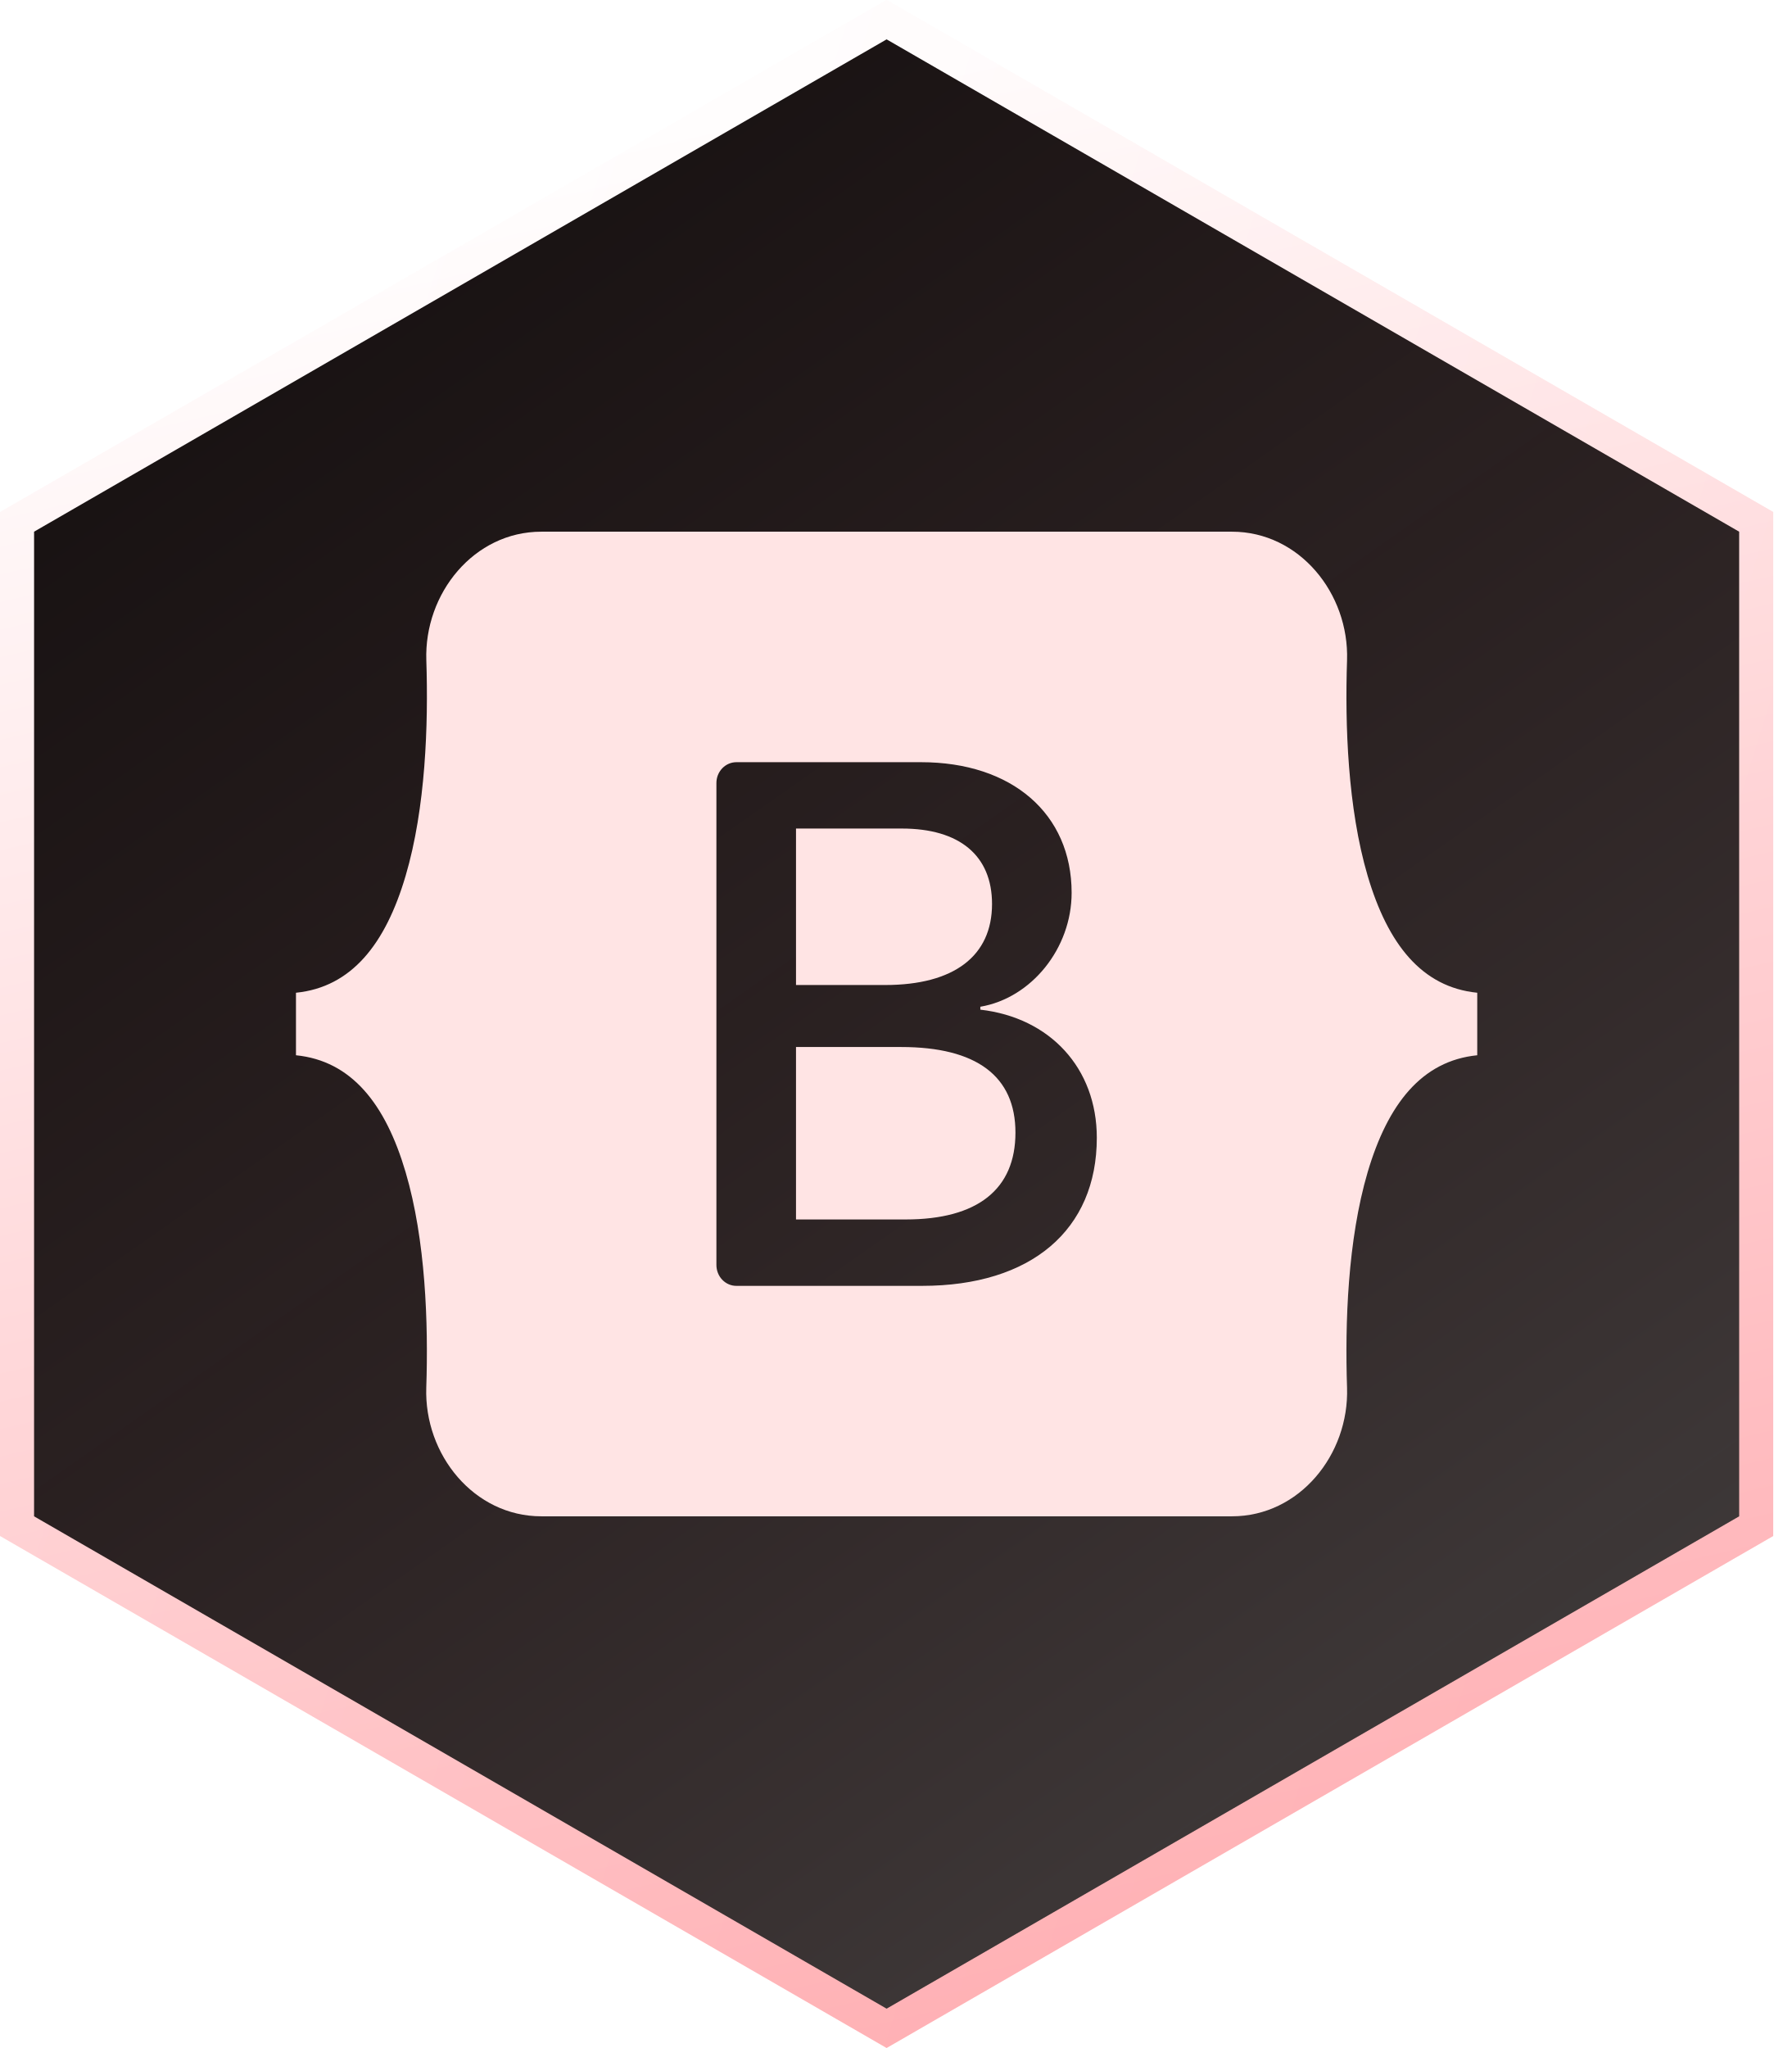
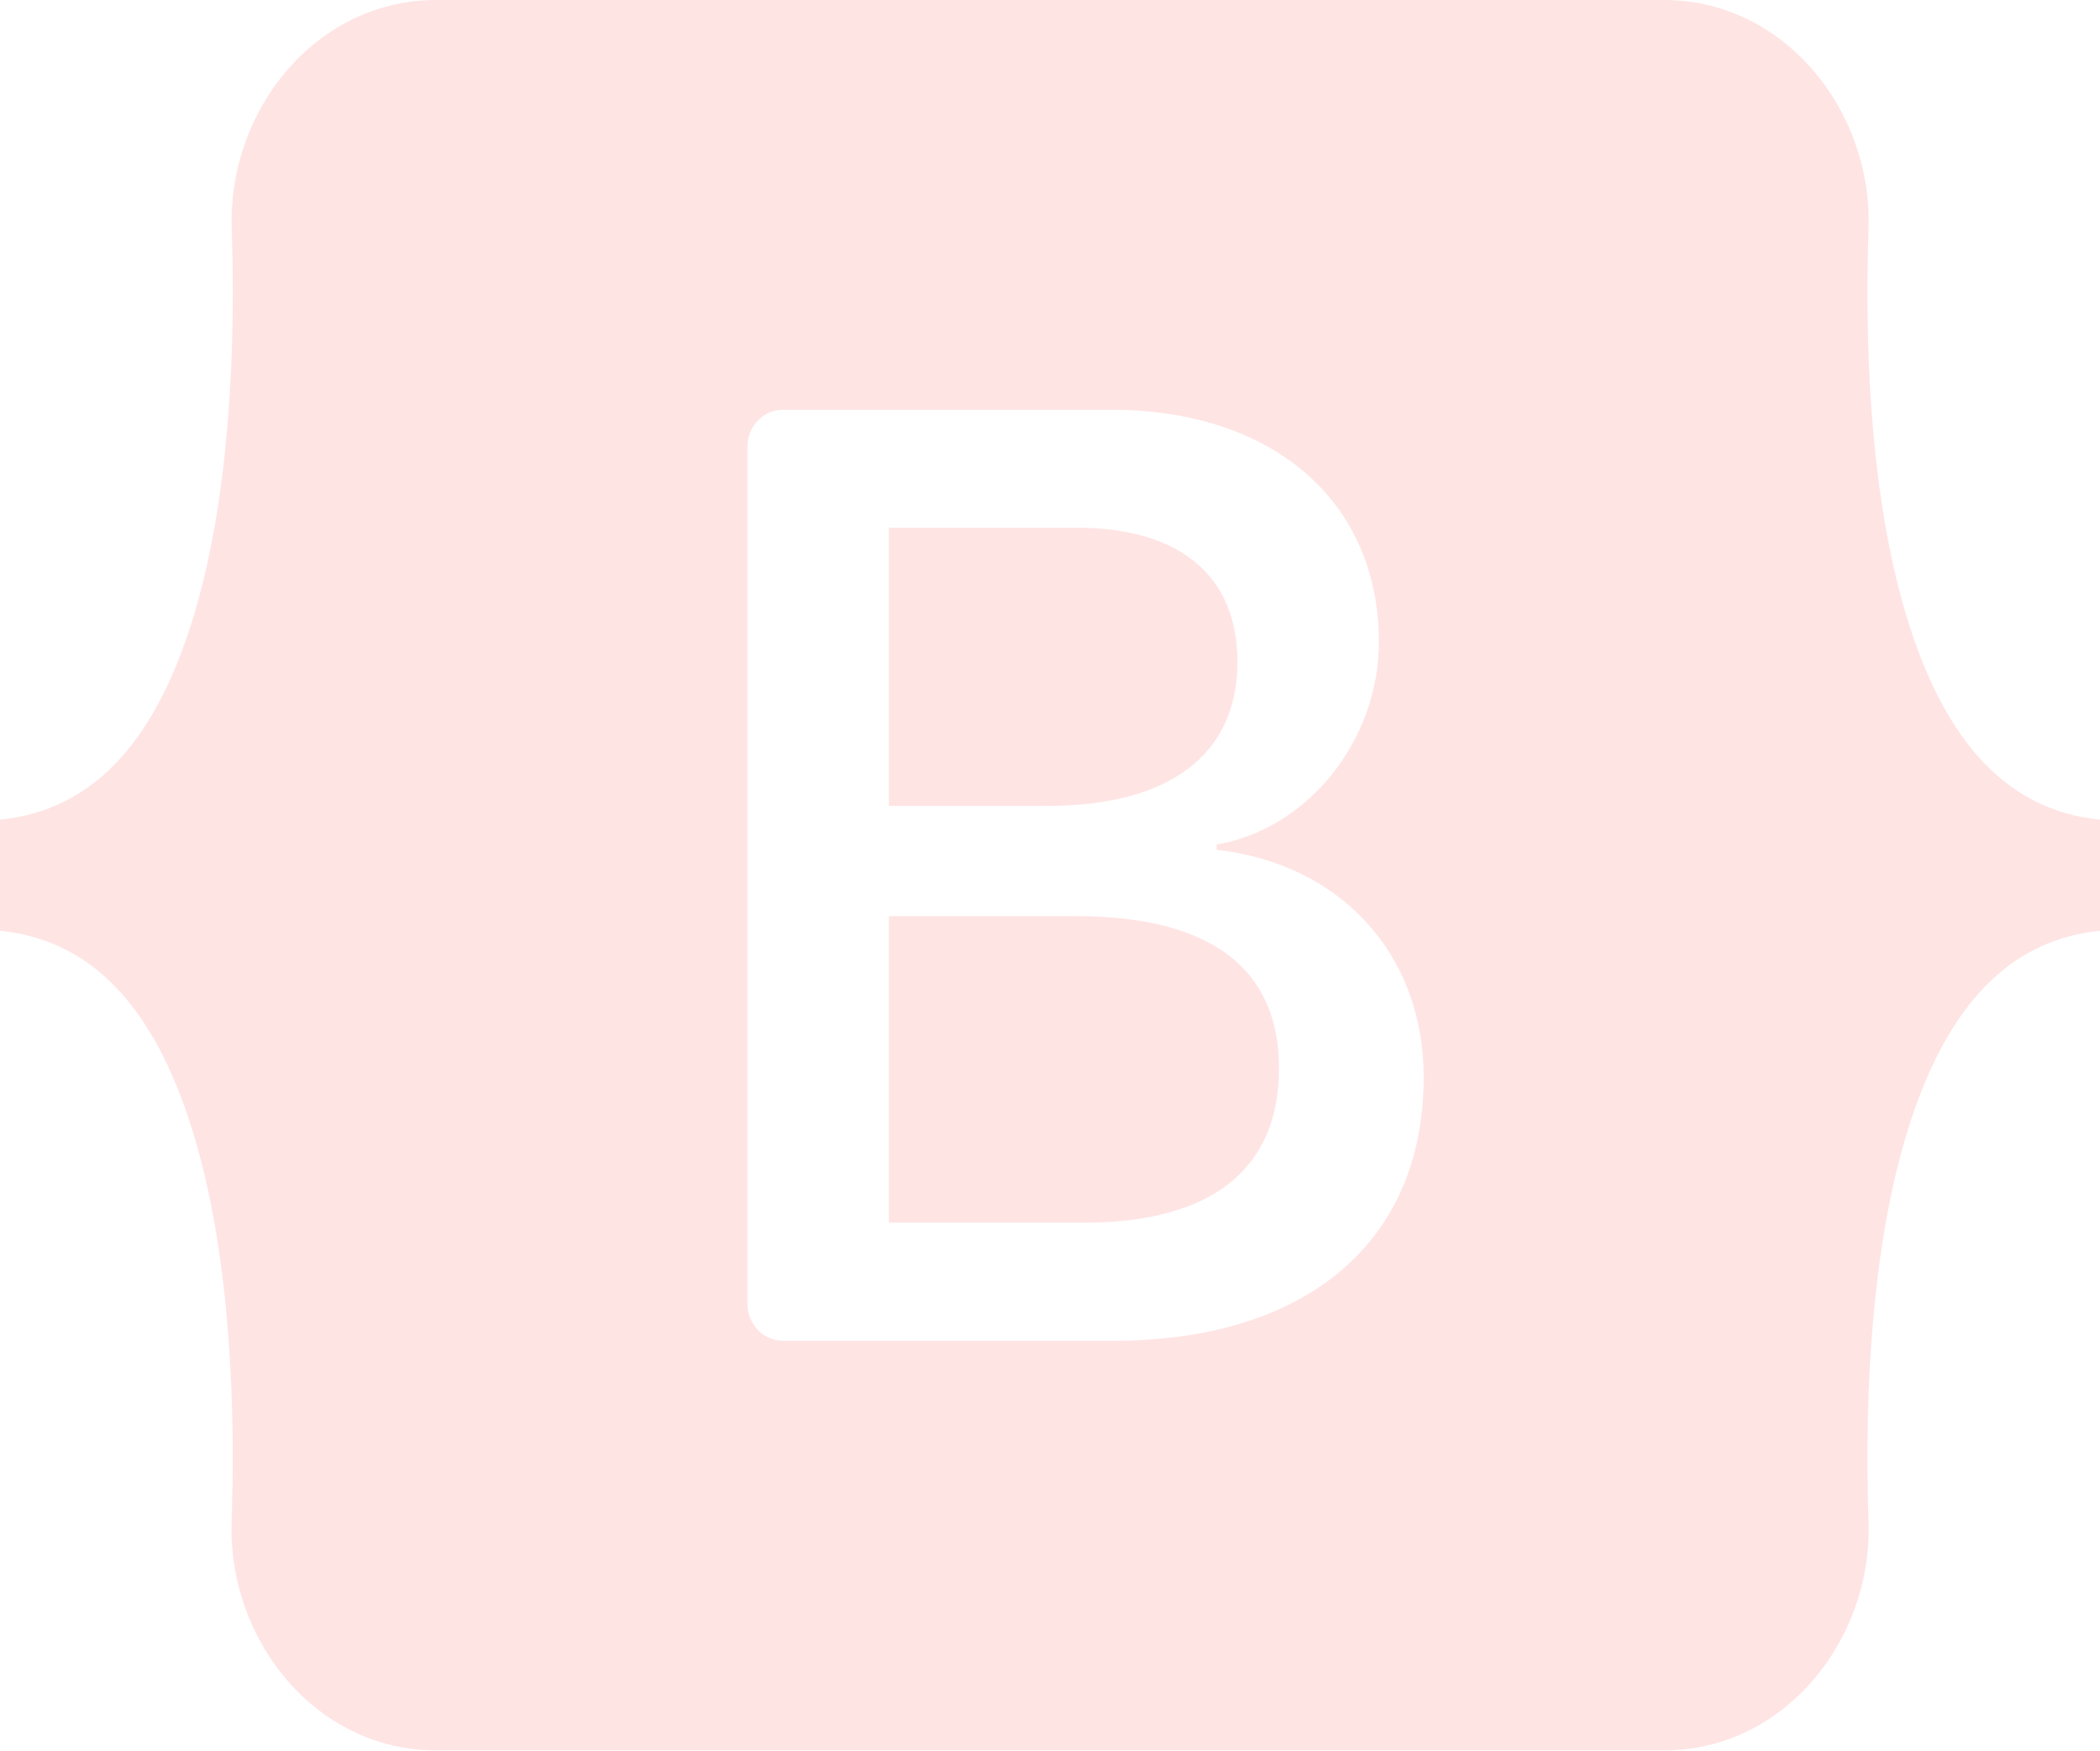
- <svg xmlns="http://www.w3.org/2000/svg" width="70" height="80" viewBox="0 0 70 80" fill="none">
-   <path d="M34.641 0L69.282 20V60L34.641 80L0 60V20L34.641 0Z" fill="url(#paint0_linear_1_255)" fill-opacity="0.2" />
-   <path d="M34.641 0L69.282 20V60L34.641 80L0 60V20L34.641 0Z" fill="url(#paint1_linear_1_255)" fill-opacity="0.6" />
-   <path d="M34.641 1.538L67.95 20.769V59.231L34.641 78.462L1.332 59.231V20.769L34.641 1.538Z" fill="#0D0D0D" />
-   <path d="M34.641 1.538L67.95 20.769V59.231L34.641 78.462L1.332 59.231V20.769L34.641 1.538Z" fill="url(#paint2_linear_1_255)" fill-opacity="0.5" />
-   <path d="M21.15 20.769C18.516 20.769 16.569 23.181 16.657 25.795C16.739 28.308 16.631 31.563 15.847 34.215C15.062 36.876 13.734 38.562 11.564 38.779V41.221C13.734 41.438 15.062 43.124 15.847 45.785C16.631 48.44 16.739 51.693 16.655 54.205C16.569 56.819 18.516 59.231 21.152 59.231H48.134C50.768 59.231 52.717 56.819 52.631 54.205C52.547 51.693 52.655 48.44 53.437 45.785C54.225 43.124 55.55 41.438 57.718 41.221V38.779C55.548 38.562 54.225 36.876 53.437 34.215C52.655 31.563 52.547 28.308 52.631 25.795C52.717 23.181 50.768 20.769 48.134 20.769H21.15ZM42.854 44.444C42.854 48.045 40.288 50.229 36.028 50.229H28.774C28.672 50.23 28.57 50.209 28.474 50.168C28.379 50.127 28.293 50.067 28.22 49.991C28.147 49.915 28.089 49.825 28.05 49.725C28.011 49.626 27.991 49.519 27.991 49.411V30.588C27.991 30.481 28.011 30.375 28.05 30.275C28.09 30.176 28.148 30.086 28.221 30.01C28.293 29.935 28.38 29.875 28.475 29.834C28.57 29.793 28.672 29.773 28.774 29.773H35.985C39.537 29.773 41.87 31.784 41.87 34.876C41.87 37.043 40.3 38.987 38.303 39.326V39.44C41.023 39.751 42.854 41.723 42.854 44.444ZM35.236 32.365H31.101V38.477H34.584C37.277 38.477 38.76 37.341 38.76 35.313C38.76 33.414 37.484 32.365 35.236 32.365ZM31.101 40.899V47.635H35.388C38.192 47.635 39.675 46.457 39.675 44.244C39.675 42.034 38.151 40.899 35.207 40.899H31.101Z" fill="#FFE4E4" />
-   <defs>
-     <linearGradient id="paint0_linear_1_255" x1="9.093" y1="23.5" x2="66.15" y2="41.258" gradientUnits="userSpaceOnUse">
-       <stop stop-color="white" />
-       <stop offset="1" stop-color="#FF878D" />
-     </linearGradient>
-     <linearGradient id="paint1_linear_1_255" x1="24.249" y1="5.5" x2="41.347" y2="79.045" gradientUnits="userSpaceOnUse">
-       <stop stop-color="white" />
-       <stop offset="1" stop-color="#FF878D" />
-     </linearGradient>
-     <linearGradient id="paint2_linear_1_255" x1="52.395" y1="70.5" x2="12.138" y2="13.159" gradientUnits="userSpaceOnUse">
-       <stop stop-color="#FFE4E4" stop-opacity="0.4" />
-       <stop offset="1" stop-color="#FF878D" stop-opacity="0.1" />
-     </linearGradient>
-   </defs>
+ <svg xmlns="http://www.w3.org/2000/svg" width="36" height="30" viewBox="0 0 36 30" fill="none">
+   <path d="M7.477 0C5.422 0 3.904 1.881 3.973 3.92C4.037 5.88 3.952 8.419 3.341 10.488C2.728 12.563 1.693 13.879 0 14.048V15.952C1.693 16.121 2.728 17.437 3.341 19.512C3.952 21.583 4.037 24.12 3.971 26.08C3.904 28.119 5.422 30 7.478 30H28.525C30.579 30 32.099 28.119 32.032 26.08C31.966 24.12 32.051 21.583 32.661 19.512C33.275 17.437 34.309 16.121 36 15.952V14.048C34.307 13.879 33.275 12.563 32.661 10.488C32.051 8.419 31.966 5.88 32.032 3.92C32.099 1.881 30.579 0 28.525 0H7.477ZM24.406 18.466C24.406 21.275 22.405 22.979 19.082 22.979H13.424C13.344 22.979 13.264 22.963 13.19 22.931C13.116 22.899 13.048 22.852 12.991 22.793C12.935 22.734 12.89 22.663 12.859 22.586C12.828 22.508 12.813 22.425 12.813 22.341V7.659C12.813 7.575 12.829 7.492 12.859 7.415C12.89 7.337 12.935 7.267 12.992 7.208C13.049 7.149 13.116 7.102 13.19 7.07C13.264 7.039 13.344 7.023 13.424 7.023H19.048C21.819 7.023 23.638 8.591 23.638 11.003C23.638 12.694 22.414 14.21 20.856 14.474V14.563C22.978 14.806 24.406 16.344 24.406 18.466ZM18.464 9.045H15.238V13.812H17.955C20.056 13.812 21.213 12.926 21.213 11.345C21.213 9.863 20.218 9.045 18.464 9.045ZM15.238 15.701V20.955H18.582C20.77 20.955 21.926 20.036 21.926 18.311C21.926 16.587 20.738 15.701 18.442 15.701H15.238Z" fill="#FFE4E4" />
</svg>
